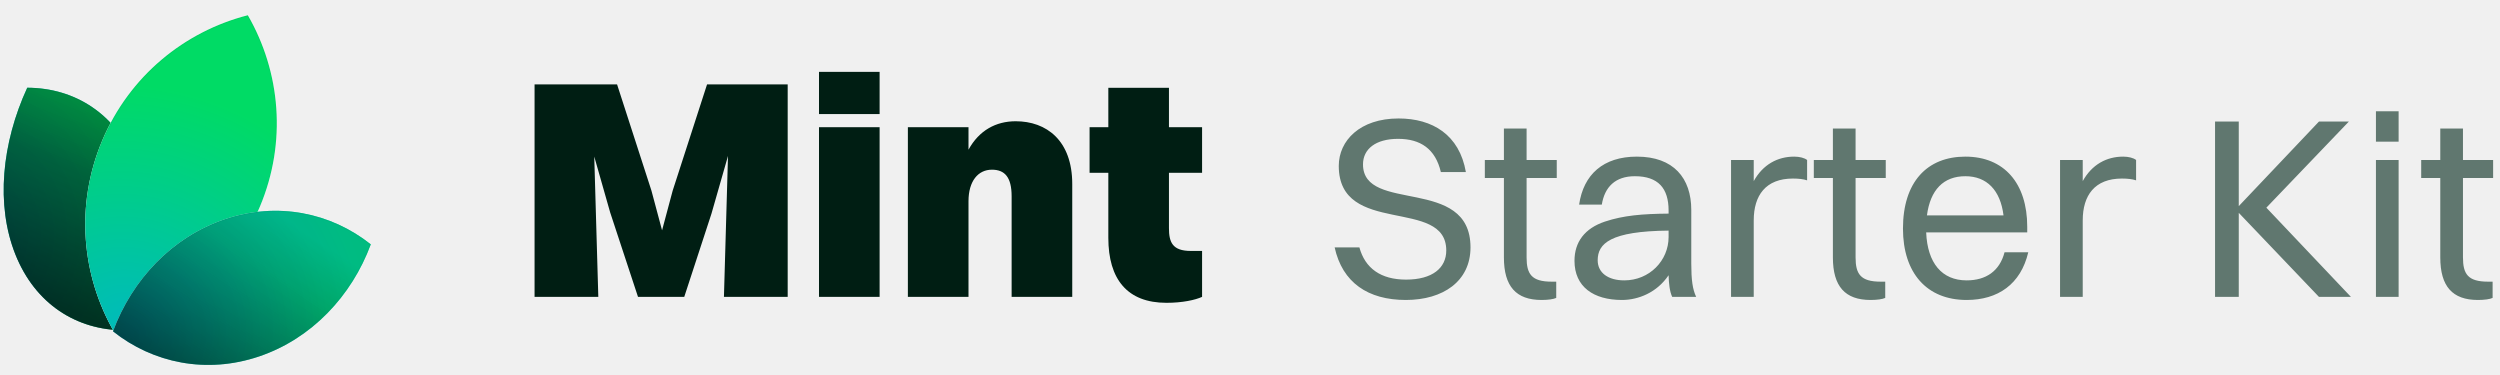
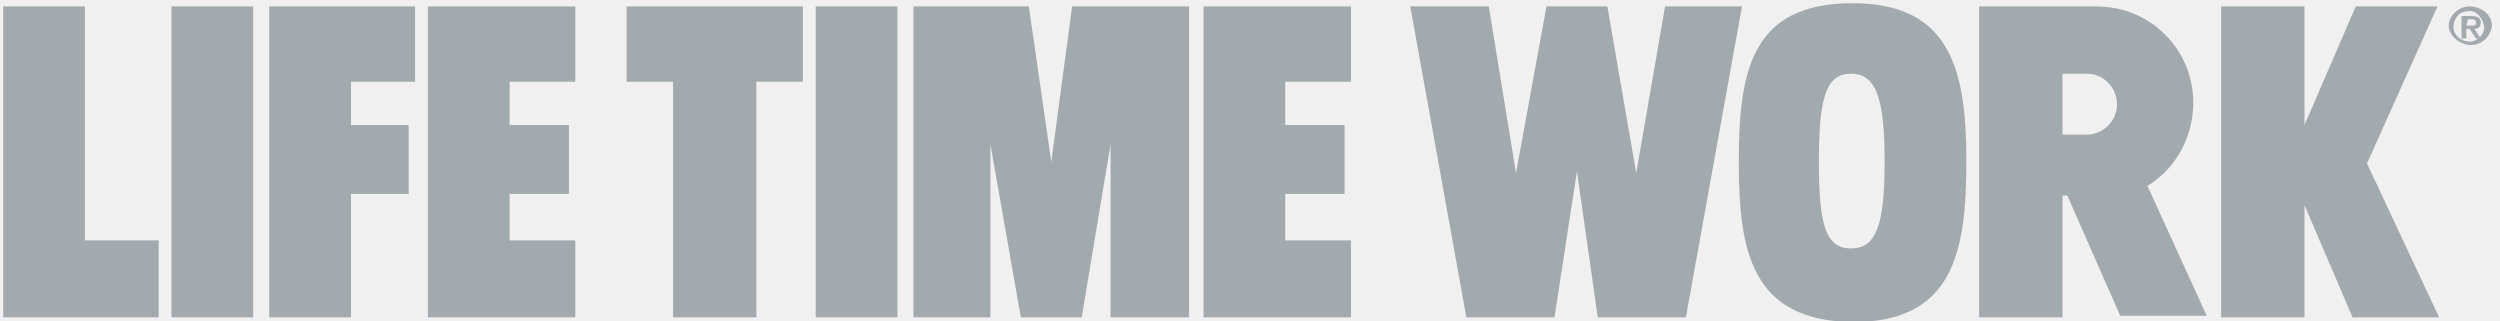
- <svg xmlns="http://www.w3.org/2000/svg" width="160" height="24" viewBox="0 0 160 24" fill="none">
-   <path d="M7.953 21.139C4.896 21.13 2.255 19.458 0.987 16.29C-0.28 13.121 0.109 9.163 1.744 5.615C4.801 5.624 7.442 7.296 8.71 10.465C9.977 13.633 9.588 17.591 7.953 21.139Z" fill="white" />
-   <path d="M7.953 21.139C4.896 21.13 2.255 19.458 0.987 16.29C-0.28 13.121 0.109 9.163 1.744 5.615C4.801 5.624 7.442 7.296 8.71 10.465C9.977 13.633 9.588 17.591 7.953 21.139Z" fill="url(#paint0_radial_115_86)" />
-   <path d="M7.953 21.139C4.896 21.13 2.255 19.458 0.987 16.29C-0.28 13.121 0.109 9.163 1.744 5.615C4.801 5.624 7.442 7.296 8.71 10.465C9.977 13.633 9.588 17.591 7.953 21.139Z" fill="black" fill-opacity="0.5" style="mix-blend-mode:hard-light" />
-   <path d="M7.953 21.139C4.896 21.13 2.255 19.458 0.987 16.29C-0.28 13.121 0.109 9.163 1.744 5.615C4.801 5.624 7.442 7.296 8.71 10.465C9.977 13.633 9.588 17.591 7.953 21.139Z" fill="url(#paint1_linear_115_86)" fill-opacity="0.5" style="mix-blend-mode:hard-light" />
-   <path d="M7.935 21.111C4.897 21.096 2.274 19.431 1.013 16.279C-0.248 13.124 0.136 9.182 1.762 5.643C4.8 5.659 7.423 7.324 8.684 10.476C9.945 13.63 9.561 17.572 7.935 21.111Z" stroke="url(#paint2_linear_115_86)" stroke-opacity="0.05" stroke-width="0.056" />
-   <path d="M7.31 21.257C11.354 20.221 14.884 17.375 16.628 13.236C18.373 9.097 17.945 4.587 15.86 0.976C11.816 2.012 8.287 4.858 6.542 8.998C4.797 13.137 5.225 17.646 7.31 21.257Z" fill="white" />
-   <path d="M7.31 21.257C11.354 20.221 14.884 17.375 16.628 13.236C18.373 9.097 17.945 4.587 15.86 0.976C11.816 2.012 8.287 4.858 6.542 8.998C4.797 13.137 5.225 17.646 7.31 21.257Z" fill="url(#paint3_radial_115_86)" />
-   <path d="M16.602 13.225C14.864 17.349 11.351 20.187 7.324 21.225C5.253 17.624 4.829 13.132 6.568 9.009C8.306 4.885 11.819 2.047 15.846 1.009C17.918 4.61 18.341 9.101 16.602 13.225Z" stroke="url(#paint4_linear_115_86)" stroke-opacity="0.05" stroke-width="0.056" />
-   <path d="M7.234 21.207C9.789 23.237 13.21 23.951 16.577 22.814C19.944 21.677 22.506 18.945 23.73 15.638C21.175 13.608 17.754 12.894 14.387 14.031C11.02 15.168 8.458 17.901 7.234 21.207Z" fill="white" />
-   <path d="M7.234 21.207C9.789 23.237 13.21 23.951 16.577 22.814C19.944 21.677 22.506 18.945 23.73 15.638C21.175 13.608 17.754 12.894 14.387 14.031C11.02 15.168 8.458 17.901 7.234 21.207Z" fill="url(#paint5_radial_115_86)" />
-   <path d="M7.234 21.207C9.789 23.237 13.21 23.951 16.577 22.814C19.944 21.677 22.506 18.945 23.73 15.638C21.175 13.608 17.754 12.894 14.387 14.031C11.02 15.168 8.458 17.901 7.234 21.207Z" fill="black" fill-opacity="0.2" style="mix-blend-mode:hard-light" />
-   <path d="M7.234 21.207C9.789 23.237 13.21 23.951 16.577 22.814C19.944 21.677 22.506 18.945 23.73 15.638C21.175 13.608 17.754 12.894 14.387 14.031C11.02 15.168 8.458 17.901 7.234 21.207Z" fill="url(#paint6_linear_115_86)" fill-opacity="0.5" style="mix-blend-mode:hard-light" />
-   <path d="M16.568 22.787C13.218 23.918 9.814 23.212 7.267 21.198C8.492 17.907 11.044 15.189 14.396 14.058C17.747 12.927 21.15 13.633 23.697 15.648C22.472 18.938 19.92 21.656 16.568 22.787Z" stroke="url(#paint7_linear_115_86)" stroke-opacity="0.05" stroke-width="0.056" />
-   <path d="M34.212 19V5.4H39.492L41.692 12.2L42.372 14.74L43.052 12.2L45.252 5.4H50.412V19H46.332L46.592 9.98L45.532 13.68L43.792 19H40.832L39.052 13.6L38.032 10.02L38.292 19H34.212ZM52.416 7.3V4.6H56.295V7.3H52.416ZM52.416 19V8.14H56.295V19H52.416ZM58.104 19V8.14H61.984V9.58C62.664 8.34 63.744 7.76 65.004 7.76C66.964 7.76 68.624 8.98 68.624 11.78V19H64.744V12.56C64.744 11.34 64.304 10.86 63.484 10.86C62.604 10.86 61.984 11.58 61.984 12.88V19H58.104ZM70.933 15.22V11.06H69.733V8.14H70.933V5.62H74.813V8.14H76.933V11.06H74.813V14.6C74.813 15.5 75.033 16.06 76.213 16.06H76.933V19C76.493 19.2 75.673 19.38 74.653 19.38C72.153 19.38 70.933 17.88 70.933 15.22Z" fill="#001E13" />
-   <path d="M87.232 10.519C87.232 13.687 94.112 11.229 94.112 15.832C94.112 17.994 92.364 19.198 89.971 19.198C87.562 19.198 85.912 18.093 85.417 15.832H87.001C87.364 17.169 88.371 17.895 89.987 17.895C91.671 17.895 92.561 17.152 92.561 16.03C92.561 12.598 85.681 15.155 85.681 10.618C85.681 9.001 87.034 7.582 89.509 7.582C91.671 7.582 93.403 8.621 93.816 11.014H92.215C91.868 9.529 90.912 8.886 89.476 8.886C88.057 8.886 87.232 9.529 87.232 10.519ZM96.25 16.476V11.393H95.029V10.239H96.25V8.226H97.702V10.239H99.632V11.393H97.702V16.476C97.702 17.532 98.015 18.026 99.302 18.026H99.599V19.066C99.434 19.148 99.071 19.198 98.659 19.198C97.025 19.198 96.25 18.323 96.25 16.476ZM102.516 13.093H101.064C101.345 11.162 102.615 10.024 104.76 10.024C107.103 10.024 108.242 11.393 108.242 13.44V16.888C108.242 17.895 108.324 18.521 108.555 19H107.021C106.856 18.654 106.806 18.142 106.79 17.614C106.047 18.72 104.859 19.198 103.803 19.198C101.988 19.198 100.767 18.357 100.767 16.69C100.767 15.486 101.427 14.611 102.714 14.182C103.902 13.786 105.107 13.687 106.79 13.671V13.473C106.79 12.053 106.13 11.278 104.628 11.278C103.374 11.278 102.698 11.971 102.516 13.093ZM102.252 16.657C102.252 17.465 102.929 17.944 103.952 17.944C105.569 17.944 106.79 16.674 106.79 15.172V14.759C103.061 14.793 102.252 15.585 102.252 16.657ZM110.787 19V10.239H112.239V11.591C112.833 10.519 113.774 10.024 114.83 10.024C115.176 10.024 115.49 10.107 115.655 10.239V11.542C115.407 11.46 115.094 11.427 114.747 11.427C112.998 11.427 112.239 12.515 112.239 14.1V19H110.787ZM117.305 16.476V11.393H116.084V10.239H117.305V8.226H118.757V10.239H120.688V11.393H118.757V16.476C118.757 17.532 119.071 18.026 120.358 18.026H120.655V19.066C120.49 19.148 120.127 19.198 119.714 19.198C118.081 19.198 117.305 18.323 117.305 16.476ZM129.809 16.145C129.33 18.192 127.862 19.198 125.865 19.198C123.324 19.198 121.79 17.482 121.79 14.627C121.79 11.658 123.324 10.024 125.783 10.024C128.258 10.024 129.743 11.723 129.743 14.512V14.875H123.275C123.357 16.838 124.281 17.944 125.865 17.944C127.103 17.944 127.977 17.35 128.291 16.145H129.809ZM125.783 11.278C124.38 11.278 123.539 12.152 123.324 13.786H128.225C128.027 12.169 127.152 11.278 125.783 11.278ZM131.843 19V10.239H133.295V11.591C133.889 10.519 134.829 10.024 135.885 10.024C136.232 10.024 136.545 10.107 136.71 10.239V11.542C136.463 11.46 136.149 11.427 135.803 11.427C134.054 11.427 133.295 12.515 133.295 14.1V19H131.843ZM141.763 19V7.78H143.281V13.192L148.413 7.78H150.327L145.047 13.291L150.459 19H148.413L143.281 13.621V19H141.763ZM152.06 9.067V7.12H153.512V9.067H152.06ZM152.06 19V10.239H153.512V19H152.06ZM156.178 16.476V11.393H154.957V10.239H156.178V8.226H157.63V10.239H159.56V11.393H157.63V16.476C157.63 17.532 157.943 18.026 159.23 18.026H159.527V19.066C159.362 19.148 158.999 19.198 158.587 19.198C156.953 19.198 156.178 18.323 156.178 16.476Z" fill="#002719" fill-opacity="0.6" />
-   <defs>
-     <radialGradient id="paint0_radial_115_86" cx="0" cy="0" r="1" gradientUnits="userSpaceOnUse" gradientTransform="translate(-3.00503 15.023) rotate(-10.029) scale(17.9572 17.784)">
-       <stop stop-color="#00B0BB" />
-       <stop offset="1" stop-color="#00DB65" />
-     </radialGradient>
-     <linearGradient id="paint1_linear_115_86" x1="7.39" y1="4.813" x2="1.63" y2="18.689" gradientUnits="userSpaceOnUse">
-       <stop stop-color="#18E299" />
-       <stop offset="1" />
-     </linearGradient>
-     <linearGradient id="paint2_linear_115_86" x1="7.948" y1="8.016" x2="1.761" y2="18.746" gradientUnits="userSpaceOnUse">
-       <stop />
-       <stop offset="1" stop-opacity="0" />
-     </linearGradient>
-     <radialGradient id="paint3_radial_115_86" cx="0" cy="0" r="1" gradientUnits="userSpaceOnUse" gradientTransform="translate(8.11404 20.8822) rotate(-75.7542) scale(21.6246 23.7772)">
-       <stop stop-color="#00BBBB" />
-       <stop offset="0.713" stop-color="#00DB65" />
-     </radialGradient>
-     <linearGradient id="paint4_linear_115_86" x1="7.602" y1="5.871" x2="15.556" y2="16.372" gradientUnits="userSpaceOnUse">
-       <stop />
-       <stop offset="1" stop-opacity="0" />
-     </linearGradient>
-     <radialGradient id="paint5_radial_115_86" cx="0" cy="0" r="1" gradientUnits="userSpaceOnUse" gradientTransform="translate(7.84537 21.5181) rotate(-20.3525) scale(18.5603 17.32)">
-       <stop stop-color="#00B0BB" />
-       <stop offset="1" stop-color="#00DB65" />
-     </radialGradient>
-     <linearGradient id="paint6_linear_115_86" x1="16.808" y1="13.007" x2="10.041" y2="22.994" gradientUnits="userSpaceOnUse">
-       <stop stop-color="#00B1BC" />
-       <stop offset="1" />
-     </linearGradient>
-     <linearGradient id="paint7_linear_115_86" x1="16.808" y1="13.007" x2="14.169" y2="23.841" gradientUnits="userSpaceOnUse">
-       <stop />
-       <stop offset="1" stop-opacity="0" />
-     </linearGradient>
-   </defs>
+ <svg xmlns="http://www.w3.org/2000/svg" version="1.1" id="Layer_1" width="156px" height="20px" viewBox="0 0 156 20" style="enable-background:new 0 0 156 20;" xml:space="preserve">
+   <style type="text/css">
+ 	.st0{fill:#A2AAAD;}
+ </style>
+   <path class="st0" d="M154.1,0.4c0.7,0,1.4,0.5,1.4,1.2c-0.1,0.8-0.8,1.3-1.5,1.2c-0.6-0.1-1.2-0.6-1.2-1.2  C152.8,1,153.4,0.4,154.1,0.4C154.1,0.4,154.1,0.4,154.1,0.4z M154.1,2.6c0.5,0,1-0.5,0.9-1s-0.5-1-1-0.9c-0.5,0-0.9,0.4-0.9,1  C153.1,2.2,153.6,2.6,154.1,2.6C154.1,2.6,154.1,2.6,154.1,2.6z M153.6,1h0.6c0.4,0,0.6,0.1,0.6,0.4c0,0.3-0.2,0.4-0.4,0.4l0.4,0.6  h-0.3l-0.4-0.6h-0.2v0.6h-0.3L153.6,1z M153.9,1.6h0.3c0.2,0,0.3,0,0.3-0.2s-0.2-0.2-0.3-0.2h-0.2L153.9,1.6z" />
+   <polygon class="st0" points="16.8,0.4 16.8,19.8 21.9,19.8 21.9,12.1 25.5,12.1 25.5,7.8 21.9,7.8 21.9,5.1 25.9,5.1 25.9,0.4 " />
+   <polygon class="st0" points="26.7,0.4 26.7,19.8 35.9,19.8 35.9,15 31.8,15 31.8,12.1 35.5,12.1 35.5,7.8 31.8,7.8 31.8,5.1   35.9,5.1 35.9,0.4 " />
+   <polygon class="st0" points="0.2,19.8 0.2,0.4 5.3,0.4 5.3,15 9.9,15 9.9,19.8 " />
+   <rect x="10.7" y="0.4" class="st0" width="5.1" height="19.4" />
+   <polygon class="st0" points="75.1,0.4 75.1,19.8 84.3,19.8 84.3,15 80.2,15 80.2,12.1 83.9,12.1 83.9,7.8 80.2,7.8 80.2,5.1   84.3,5.1 84.3,0.4 " />
+   <polygon class="st0" points="39.1,0.4 39.1,5.1 42,5.1 42,19.8 47.2,19.8 47.2,5.1 50.1,5.1 50.1,0.4 " />
+   <rect x="50.9" y="0.4" class="st0" width="5.1" height="19.4" />
+   <polygon class="st0" points="66.9,0.4 65.6,10.1 64.2,0.4 57,0.4 57,19.8 61.8,19.8 61.8,9 63.7,19.8 67.5,19.8 69.3,9 69.3,19.8   74.2,19.8 74.2,0.4 " />
+   <polygon class="st0" points="97,19.8 98.4,10.7 99.7,19.8 105.2,19.8 108.7,0.4 103.9,0.4 102.1,10.8 100.3,0.4 96.5,0.4 94.6,10.8   92.9,0.4 88,0.4 91.5,19.8 " />
+   <path class="st0" d="M108.5,10.1c0-5.7,0.8-9.9,7.1-9.9c6.2,0,7.1,4.3,7.1,9.9c0,5.6-0.8,10-7.1,10C109.3,20,108.5,15.7,108.5,10.1z   M117.6,10.1c0-3.9-0.5-5.5-2.1-5.5c-1.6,0-2,1.6-2,5.5s0.4,5.4,2,5.4S117.6,14,117.6,10.1L117.6,10.1z" />
+   <polygon class="st0" points="152.1,0.4 147,0.4 143.8,7.8 143.8,0.4 138.6,0.4 138.6,19.8 143.8,19.8 143.8,12.8 146.8,19.8   152.2,19.8 147.7,10.2 " />
+   <path class="st0" d="M134,11.6c2.8-1.7,3.7-5.5,2-8.3c-1.1-1.8-3-2.9-5.2-2.9h-7.3v19.4h5.2v-7.6h0.3l0,0l3.3,7.5h5.4L134,11.6z   M130.2,8.4h-1.5V4.6h1.5c1.1,0,1.9,0.9,1.9,1.9S131.3,8.4,130.2,8.4L130.2,8.4L130.2,8.4z" />
</svg>
